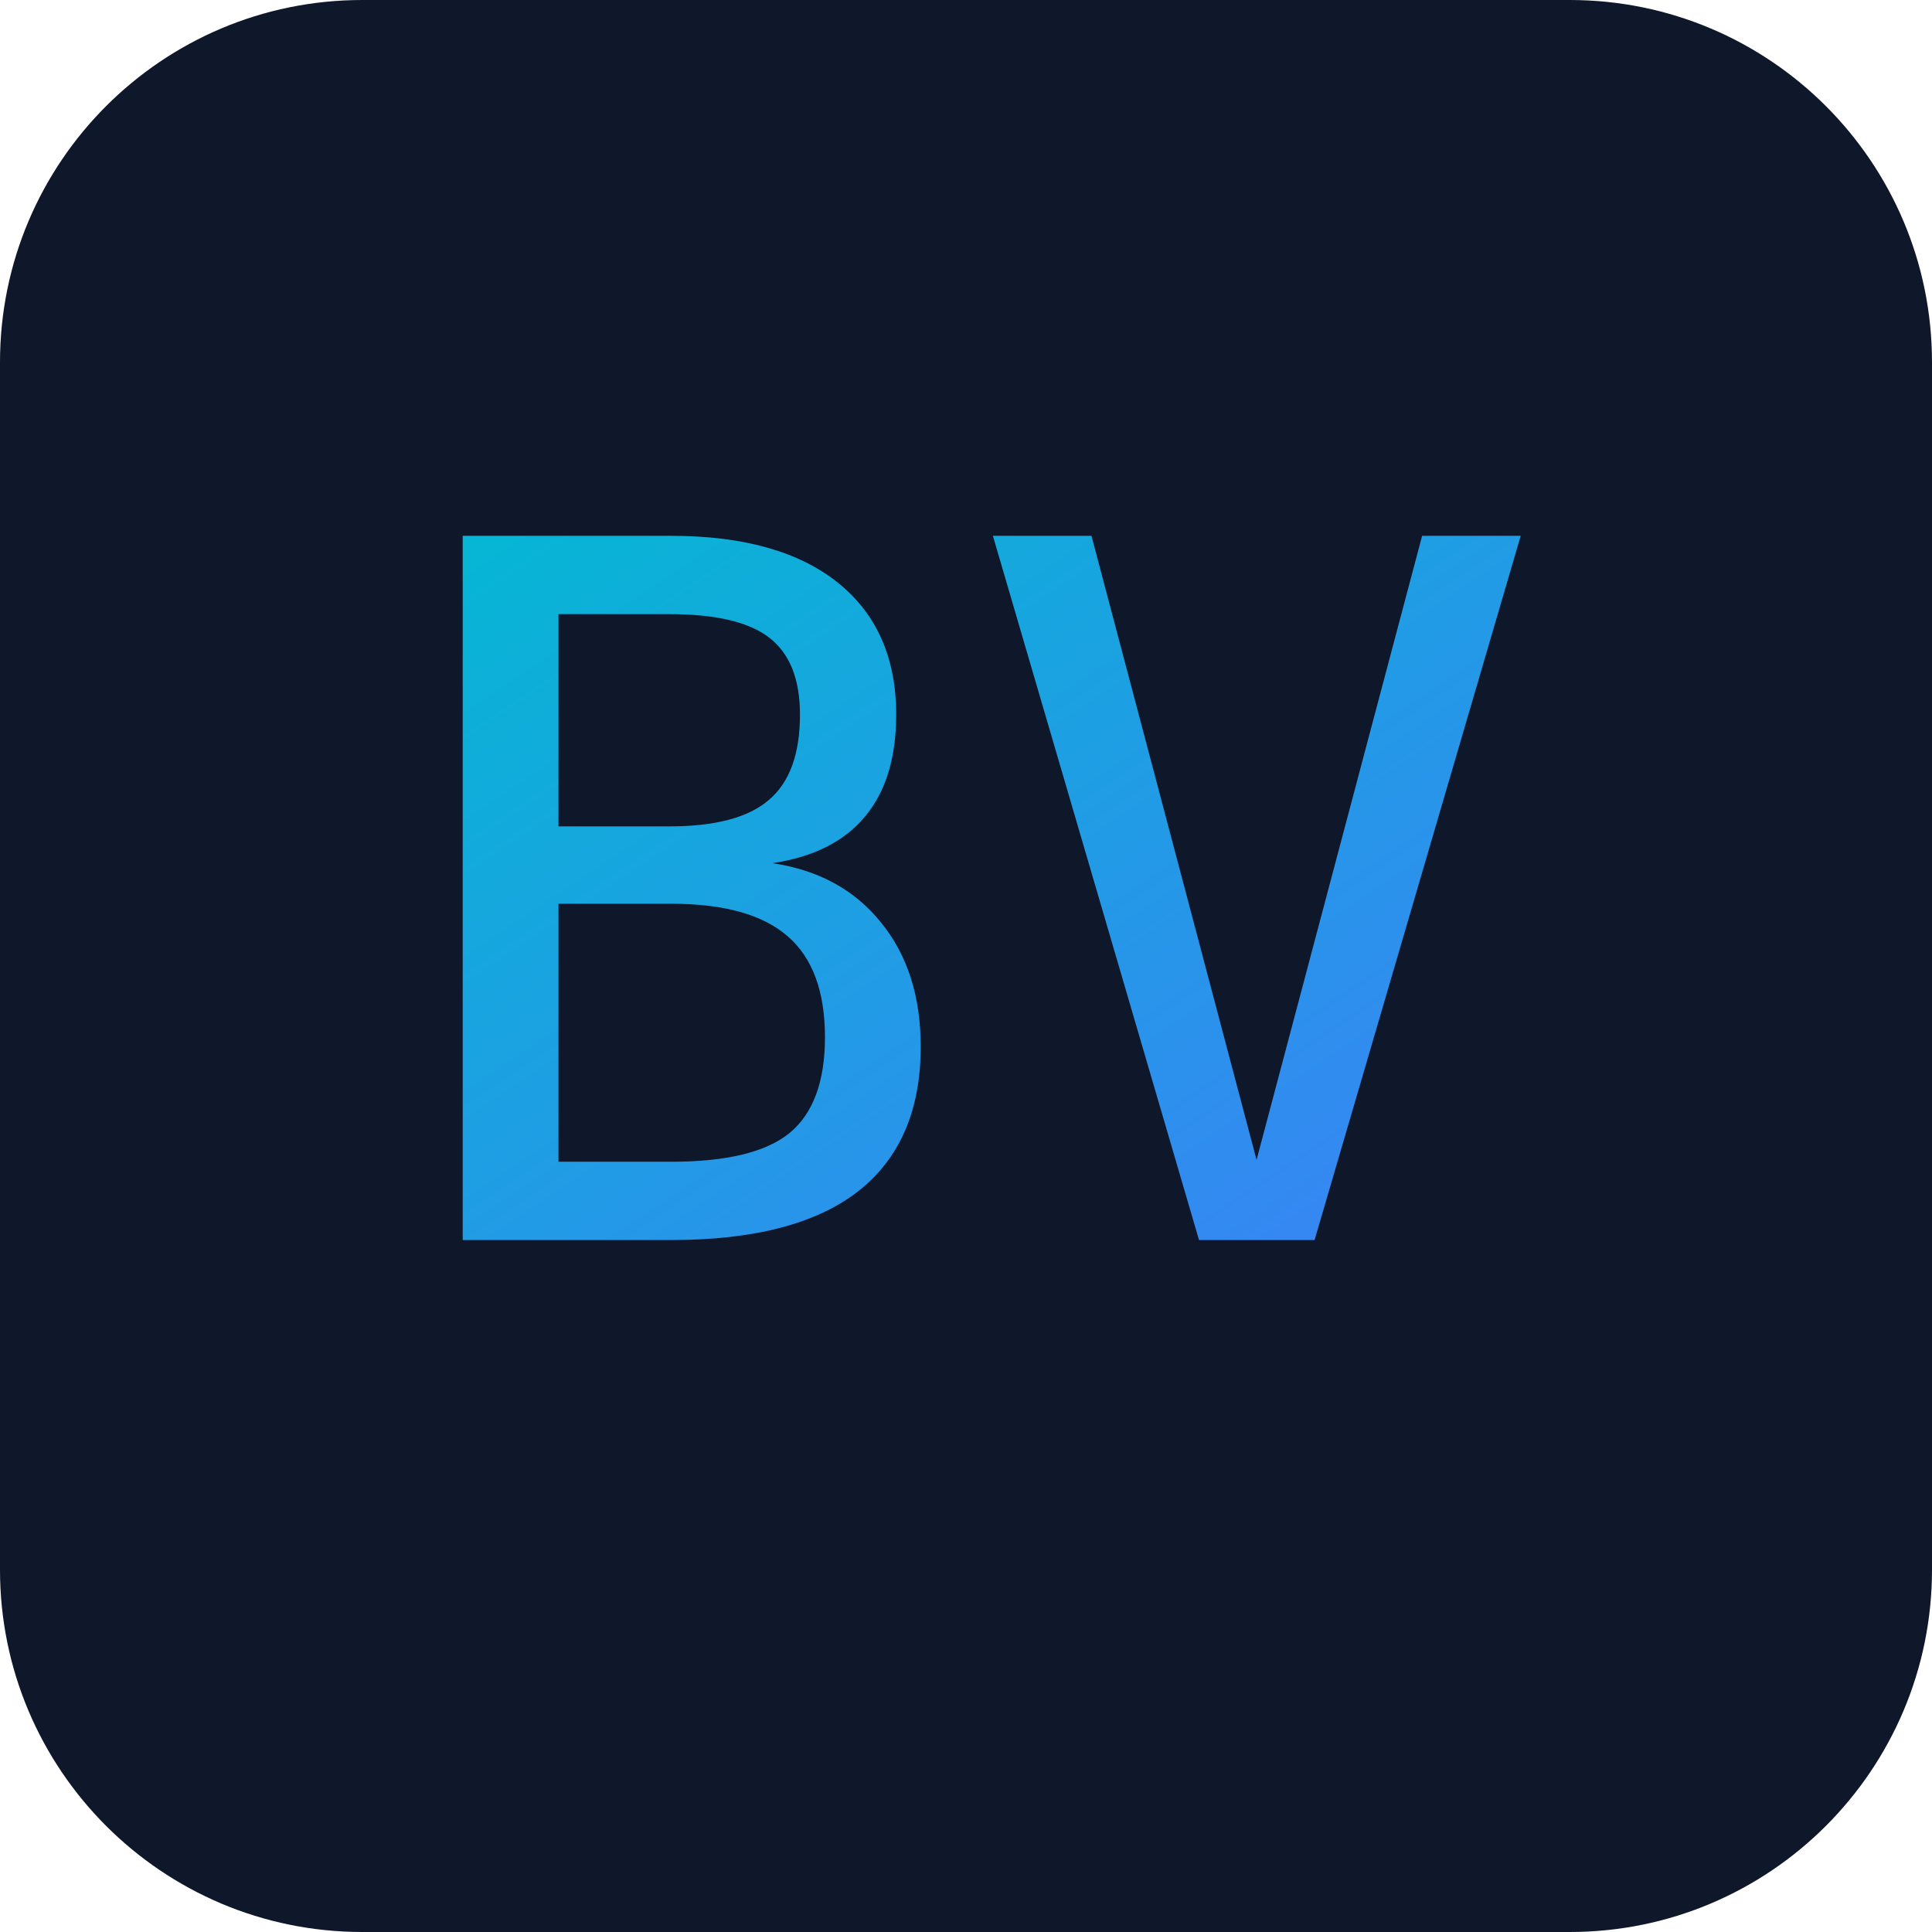
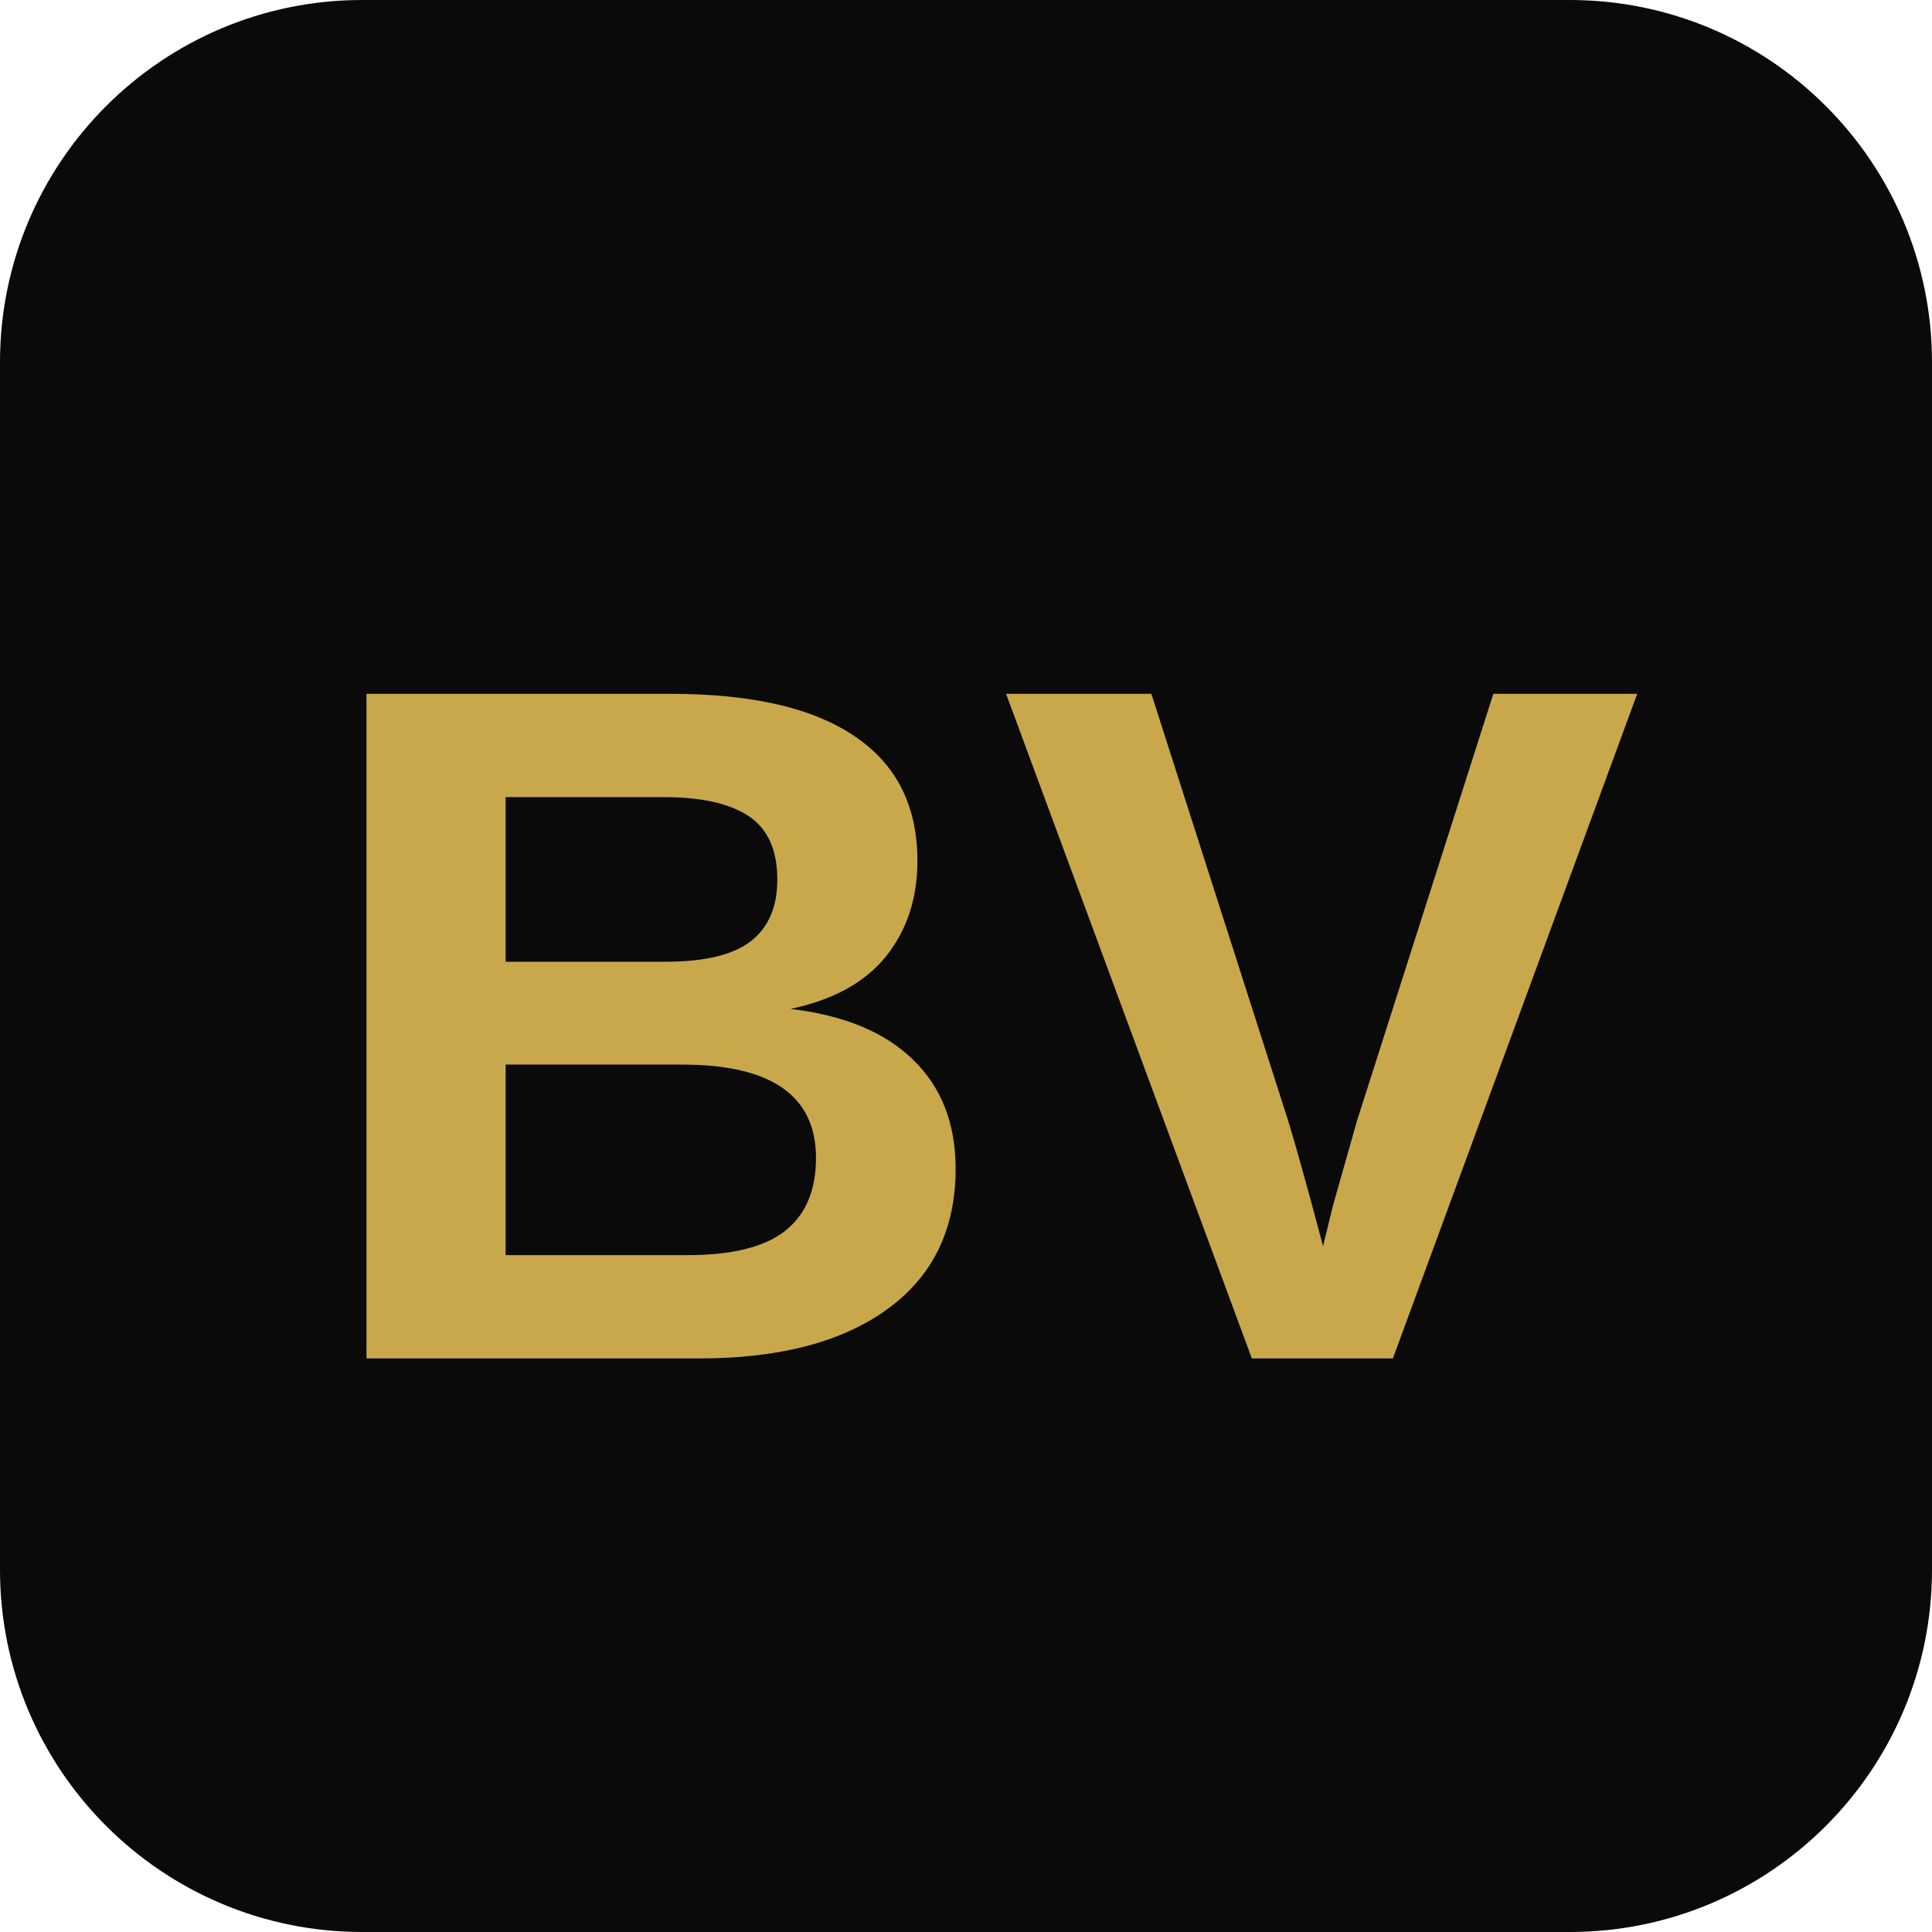
- <svg xmlns="http://www.w3.org/2000/svg" width="64" height="64" viewBox="0 0 64 64" fill="none">
-   <rect width="64" height="64" rx="12" fill="#0f172a" />
-   <text x="50%" y="50%" dominant-baseline="middle" text-anchor="middle" font-family="monospace" font-size="32" fill="url(#grad)">
-     BV
-   </text>
-   <defs>
-     <linearGradient id="grad" x1="0" y1="0" x2="1" y2="1">
-       <stop offset="0%" stop-color="#06b6d4" />
-       <stop offset="100%" stop-color="#3b82f6" />
-     </linearGradient>
-   </defs>
+ <svg xmlns="http://www.w3.org/2000/svg" viewBox="0 0 64 64" fill="none">
+   <rect width="64" height="64" rx="12" fill="#0a0a0a" />
+   <text x="10" y="45" font-family="Arial, sans-serif" font-weight="900" font-size="32" fill="#c9a84c">BV</text>
</svg>
